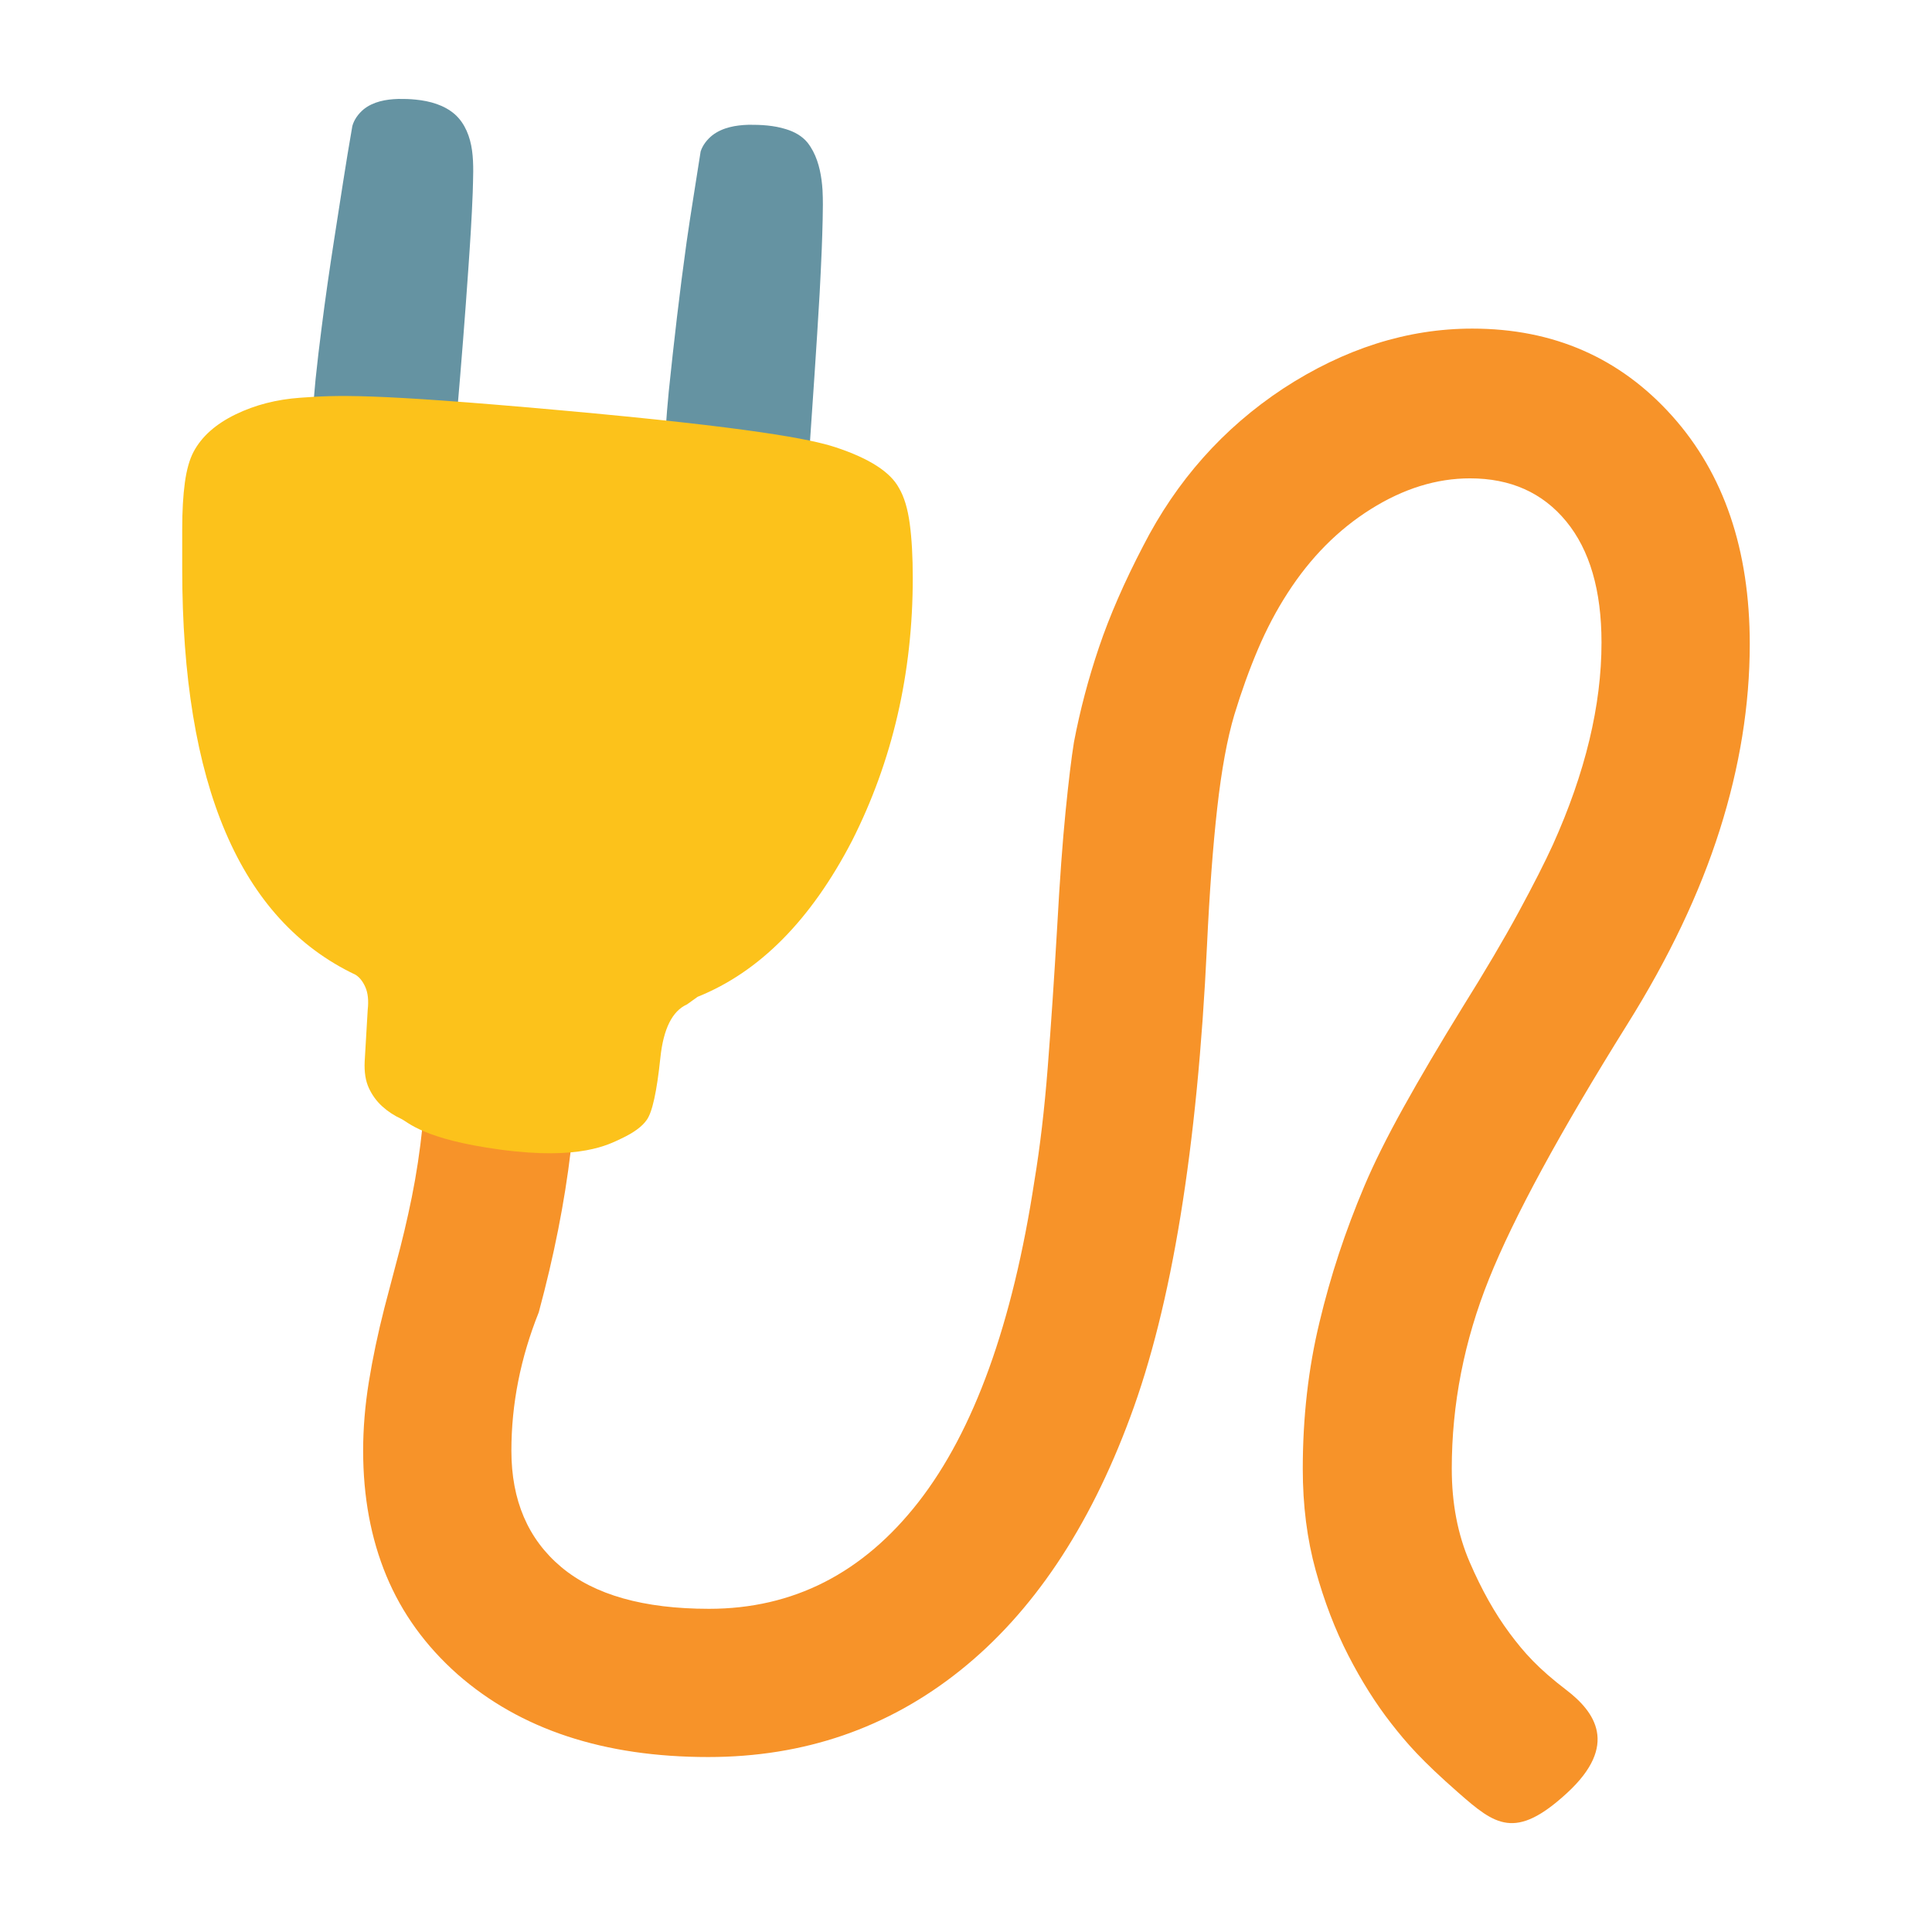
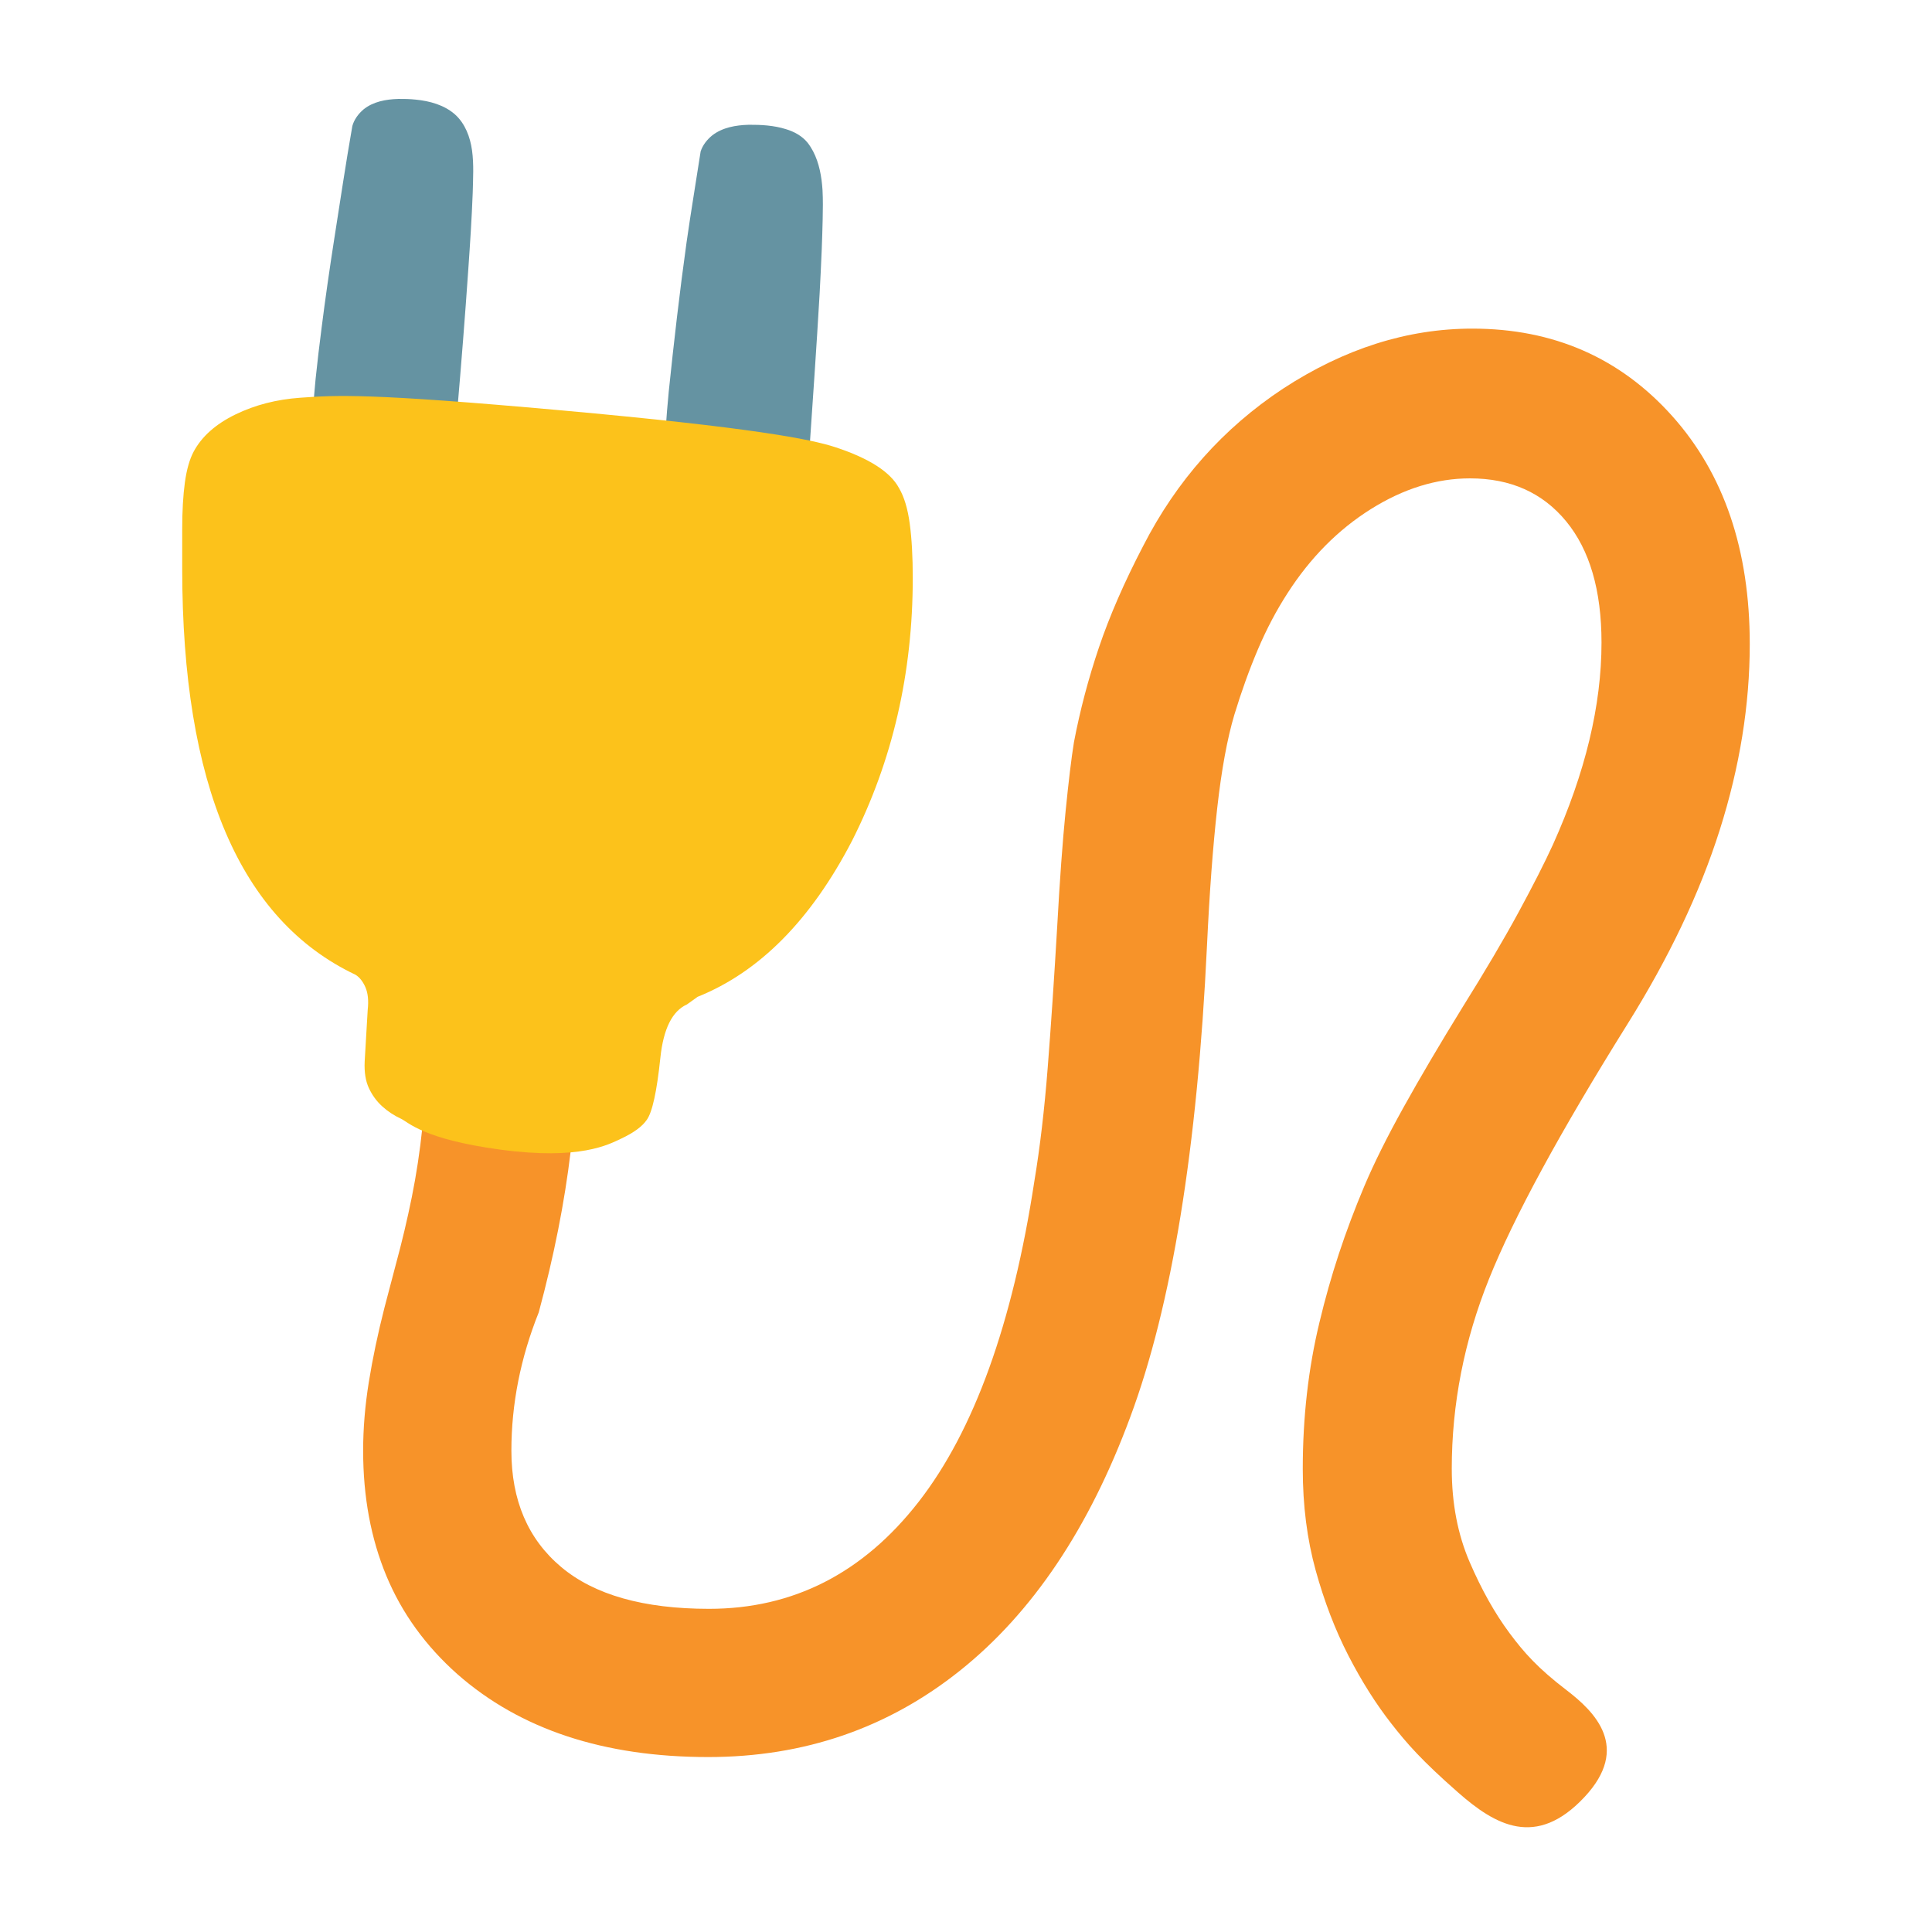
<svg xmlns="http://www.w3.org/2000/svg" version="1.1" viewBox="-30 -210 128 128" id="svg1" width="128" height="128">
  <defs id="defs1">
    <linearGradient id="_Linear1" x1="0" y1="0" x2="1" y2="0" gradientUnits="userSpaceOnUse" gradientTransform="matrix(0,452.943,-452.943,0,-1902.432,136.842)">
      <stop offset="0" style="stop-color:rgb(111,161,58);stop-opacity:1" id="stop3" />
      <stop offset="1" style="stop-color:rgb(255,202,40);stop-opacity:1" id="stop5" />
    </linearGradient>
  </defs>
-   <path fill="currentColor" d="m 66.184,-112.68 c 0,2.283 0.395,4.34 1.184,6.17 0.789,1.83 1.67,3.4 2.644,4.709 0.974,1.31 1.889,2.334 3.765,3.769 1.876,1.435 3.495,3.641 0.053,6.814 -3.442,3.173 -4.775,2.126 -7.218,-0.019 -2.443,-2.145 -3.408,-3.261 -4.432,-4.571 -1.024,-1.31 -1.973,-2.812 -2.846,-4.508 -0.873,-1.696 -1.595,-3.576 -2.166,-5.641 -0.571,-2.065 -0.856,-4.306 -0.856,-6.724 0,-3.425 0.369,-6.665 1.108,-9.721 0.369,-1.545 0.797,-3.056 1.284,-4.533 0.487,-1.477 1.049,-2.972 1.687,-4.483 0.638,-1.511 1.503,-3.249 2.594,-5.213 1.091,-1.964 2.392,-4.172 3.903,-6.623 1.511,-2.418 2.753,-4.525 3.727,-6.321 0.974,-1.796 1.729,-3.282 2.266,-4.457 2.149,-4.768 3.223,-9.234 3.223,-13.397 0,-3.458 -0.781,-6.136 -2.342,-8.033 -1.561,-1.897 -3.685,-2.846 -6.371,-2.846 -2.216,0 -4.407,0.68 -6.573,2.04 -2.166,1.36 -4.004,3.215 -5.515,5.565 -0.739,1.142 -1.393,2.384 -1.964,3.727 -0.571,1.343 -1.091,2.787 -1.561,4.332 -0.47,1.578 -0.848,3.635 -1.133,6.17 -0.285,2.535 -0.512,5.582 -0.68,9.141 -0.638,13.431 -2.334,23.84 -5.087,31.227 -2.72,7.353 -6.472,12.944 -11.257,16.772 -4.785,3.828 -10.35,5.742 -16.696,5.742 -6.917,0 -12.457,-1.83 -16.621,-5.49 -2.115,-1.88 -3.685,-4.054 -4.709,-6.522 -1.024,-2.468 -1.536,-5.23 -1.536,-8.285 0,-1.477 0.126,-2.997 0.378,-4.558 0.252,-1.561 0.596,-3.198 1.033,-4.911 l 0.755,-2.871 c 0.403,-1.477 0.755,-2.963 1.058,-4.457 0.302,-1.494 0.537,-3.047 0.705,-4.659 l 9.821,1.612 c -0.403,3.391 -1.108,6.951 -2.115,10.678 -1.209,3.022 -1.813,6.078 -1.813,9.167 0,3.291 1.1,5.859 3.299,7.706 2.199,1.847 5.465,2.77 9.796,2.77 5.574,0 10.199,-2.359 13.876,-7.076 3.677,-4.718 6.237,-11.811 7.681,-21.28 0.369,-2.216 0.663,-4.718 0.881,-7.505 0.218,-2.787 0.428,-5.91 0.63,-9.368 0.168,-3.056 0.353,-5.591 0.554,-7.605 0.201,-2.015 0.386,-3.542 0.554,-4.583 0.403,-2.115 0.957,-4.214 1.662,-6.296 0.705,-2.082 1.679,-4.315 2.921,-6.699 2.216,-4.332 5.305,-7.807 9.267,-10.426 4.063,-2.653 8.243,-3.979 12.541,-3.979 5.372,0 9.788,1.931 13.246,5.792 3.425,3.828 5.137,8.864 5.137,15.11 0,4.029 -0.663,8.134 -1.989,12.315 -1.326,4.18 -3.366,8.47 -6.119,12.869 -4.466,7.152 -7.521,12.776 -9.167,16.873 -1.645,4.096 -2.468,8.294 -2.468,12.592 z" id="path1" style="fill:#f79329;stroke-width:1" />
+   <path fill="currentColor" d="m 66.184,-112.68 c 0,2.283 0.395,4.34 1.184,6.17 0.789,1.83 1.67,3.4 2.644,4.709 0.974,1.31 1.889,2.334 3.765,3.769 1.876,1.435 4.291,3.795 1.187,7.104 -3.203,3.414 -5.909,1.837 -8.352,-0.308 -2.443,-2.145 -3.408,-3.261 -4.432,-4.571 -1.024,-1.31 -1.973,-2.812 -2.846,-4.508 -0.873,-1.696 -1.595,-3.576 -2.166,-5.641 -0.571,-2.065 -0.856,-4.306 -0.856,-6.724 0,-3.425 0.369,-6.665 1.108,-9.721 0.369,-1.545 0.797,-3.056 1.284,-4.533 0.487,-1.477 1.049,-2.972 1.687,-4.483 0.638,-1.511 1.503,-3.249 2.594,-5.213 1.091,-1.964 2.392,-4.172 3.903,-6.623 1.511,-2.418 2.753,-4.525 3.727,-6.321 0.974,-1.796 1.729,-3.282 2.266,-4.457 2.149,-4.768 3.223,-9.234 3.223,-13.397 0,-3.458 -0.781,-6.136 -2.342,-8.033 -1.561,-1.897 -3.685,-2.846 -6.371,-2.846 -2.216,0 -4.407,0.68 -6.573,2.04 -2.166,1.36 -4.004,3.215 -5.515,5.565 -0.739,1.142 -1.393,2.384 -1.964,3.727 -0.571,1.343 -1.091,2.787 -1.561,4.332 -0.47,1.578 -0.848,3.635 -1.133,6.17 -0.285,2.535 -0.512,5.582 -0.68,9.141 -0.638,13.431 -2.334,23.84 -5.087,31.227 -2.72,7.353 -6.472,12.944 -11.257,16.772 -4.785,3.828 -10.35,5.742 -16.696,5.742 -6.917,0 -12.457,-1.83 -16.621,-5.49 -2.115,-1.88 -3.685,-4.054 -4.709,-6.522 -1.024,-2.468 -1.536,-5.23 -1.536,-8.285 0,-1.477 0.126,-2.997 0.378,-4.558 0.252,-1.561 0.596,-3.198 1.033,-4.911 l 0.755,-2.871 c 0.403,-1.477 0.755,-2.963 1.058,-4.457 0.302,-1.494 0.537,-3.047 0.705,-4.659 l 9.821,1.612 c -0.403,3.391 -1.108,6.951 -2.115,10.678 -1.209,3.022 -1.813,6.078 -1.813,9.167 0,3.291 1.1,5.859 3.299,7.706 2.199,1.847 5.465,2.77 9.796,2.77 5.574,0 10.199,-2.359 13.876,-7.076 3.677,-4.718 6.237,-11.811 7.681,-21.28 0.369,-2.216 0.663,-4.718 0.881,-7.505 0.218,-2.787 0.428,-5.91 0.63,-9.368 0.168,-3.056 0.353,-5.591 0.554,-7.605 0.201,-2.015 0.386,-3.542 0.554,-4.583 0.403,-2.115 0.957,-4.214 1.662,-6.296 0.705,-2.082 1.679,-4.315 2.921,-6.699 2.216,-4.332 5.305,-7.807 9.267,-10.426 4.063,-2.653 8.243,-3.979 12.541,-3.979 5.372,0 9.788,1.931 13.246,5.792 3.425,3.828 5.137,8.864 5.137,15.11 0,4.029 -0.663,8.134 -1.989,12.315 -1.326,4.18 -3.366,8.47 -6.119,12.869 -4.466,7.152 -7.521,12.776 -9.167,16.873 -1.645,4.096 -2.468,8.294 -2.468,12.592 z" id="path1" style="fill:#f79329;stroke-width:1" />
  <path id="path2" style="fill:#6593a2;stroke-width:1" d="m -3.627,-203.445 c -0.8,0.024 -1.645,0.175 -2.284,0.69 -0.341,0.289 -0.625,0.668 -0.745,1.102 -0.437,2.483 -0.806,4.986 -1.199,7.48 -0.306,1.967 -0.591,3.934 -0.84,5.908 -0.144,1.116 -0.28,2.249 -0.395,3.368 -0.023,0.26 -0.05,0.555 -0.075,0.828 -0.035,0.385 -0.066,0.769 -0.099,1.154 3.183,0.076 6.367,0.152 9.55,0.228 0.272,-3.172 0.526,-6.347 0.744,-9.526 0.117,-1.669 0.226,-3.347 0.289,-5.023 0.021,-0.921 0.083,-1.877 -0.046,-2.804 -0.122,-0.879 -0.454,-1.774 -1.129,-2.379 -0.714,-0.629 -1.671,-0.889 -2.6,-0.981 -0.388,-0.042 -0.78,-0.05 -1.17,-0.046 z m 23.222,1.712 c -0.838,0.024 -1.721,0.173 -2.402,0.698 -0.345,0.279 -0.637,0.645 -0.774,1.069 -0.307,2.012 -0.65,4.029 -0.934,6.034 -0.458,3.284 -0.836,6.576 -1.179,9.877 -0.084,0.865 -0.155,1.737 -0.21,2.586 -0.029,0.119 -0.002,0.191 0.131,0.18 3.123,0.512 6.246,1.024 9.369,1.535 0.245,-3.596 0.498,-7.191 0.706,-10.789 0.051,-0.973 0.102,-1.966 0.141,-2.947 0.027,-0.665 0.045,-1.311 0.061,-1.978 0.015,-0.646 0.025,-1.294 -0.01,-1.939 -0.006,-0.088 -0.016,-0.23 -0.027,-0.339 -0.011,-0.114 -0.024,-0.232 -0.037,-0.326 -0.117,-0.877 -0.372,-1.767 -0.925,-2.473 -0.363,-0.449 -0.887,-0.733 -1.433,-0.897 -0.799,-0.252 -1.646,-0.297 -2.478,-0.292 z" />
  <path fill="currentColor" d="m -3.422,-135.874 c -0.47,-0.218 -0.89,-0.495 -1.259,-0.831 -0.369,-0.336 -0.663,-0.739 -0.881,-1.209 -0.218,-0.47 -0.311,-1.058 -0.277,-1.763 l 0.201,-3.425 c 0.067,-0.604 0.017,-1.1 -0.151,-1.486 -0.168,-0.386 -0.386,-0.663 -0.655,-0.831 -7.656,-3.626 -11.484,-12.592 -11.484,-26.896 v -2.619 c 0,-1.209 0.059,-2.241 0.176,-3.098 0.118,-0.856 0.311,-1.536 0.579,-2.04 0.537,-1.007 1.461,-1.83 2.77,-2.468 1.31,-0.638 2.737,-0.997 4.281,-1.108 2.42,-0.174 4.542,-0.314 17.264,0.831 12.722,1.145 16.601,1.92 18.194,2.443 2.25,0.739 3.66,1.645 4.231,2.72 0.336,0.571 0.571,1.351 0.705,2.342 0.134,0.991 0.201,2.191 0.201,3.601 0,6.313 -1.343,12.121 -4.029,17.427 -2.72,5.238 -6.128,8.68 -10.224,10.325 l -0.705,0.504 c -0.974,0.437 -1.561,1.612 -1.763,3.526 -0.235,2.25 -0.537,3.626 -0.907,4.13 -0.302,0.437 -0.865,0.848 -1.687,1.234 -0.823,0.386 -2.713,1.445 -8.015,0.73 -5.113,-0.69 -6.096,-1.821 -6.566,-2.04 z" id="path3" style="fill:#fcc21b;stroke-width:1" />
</svg>
